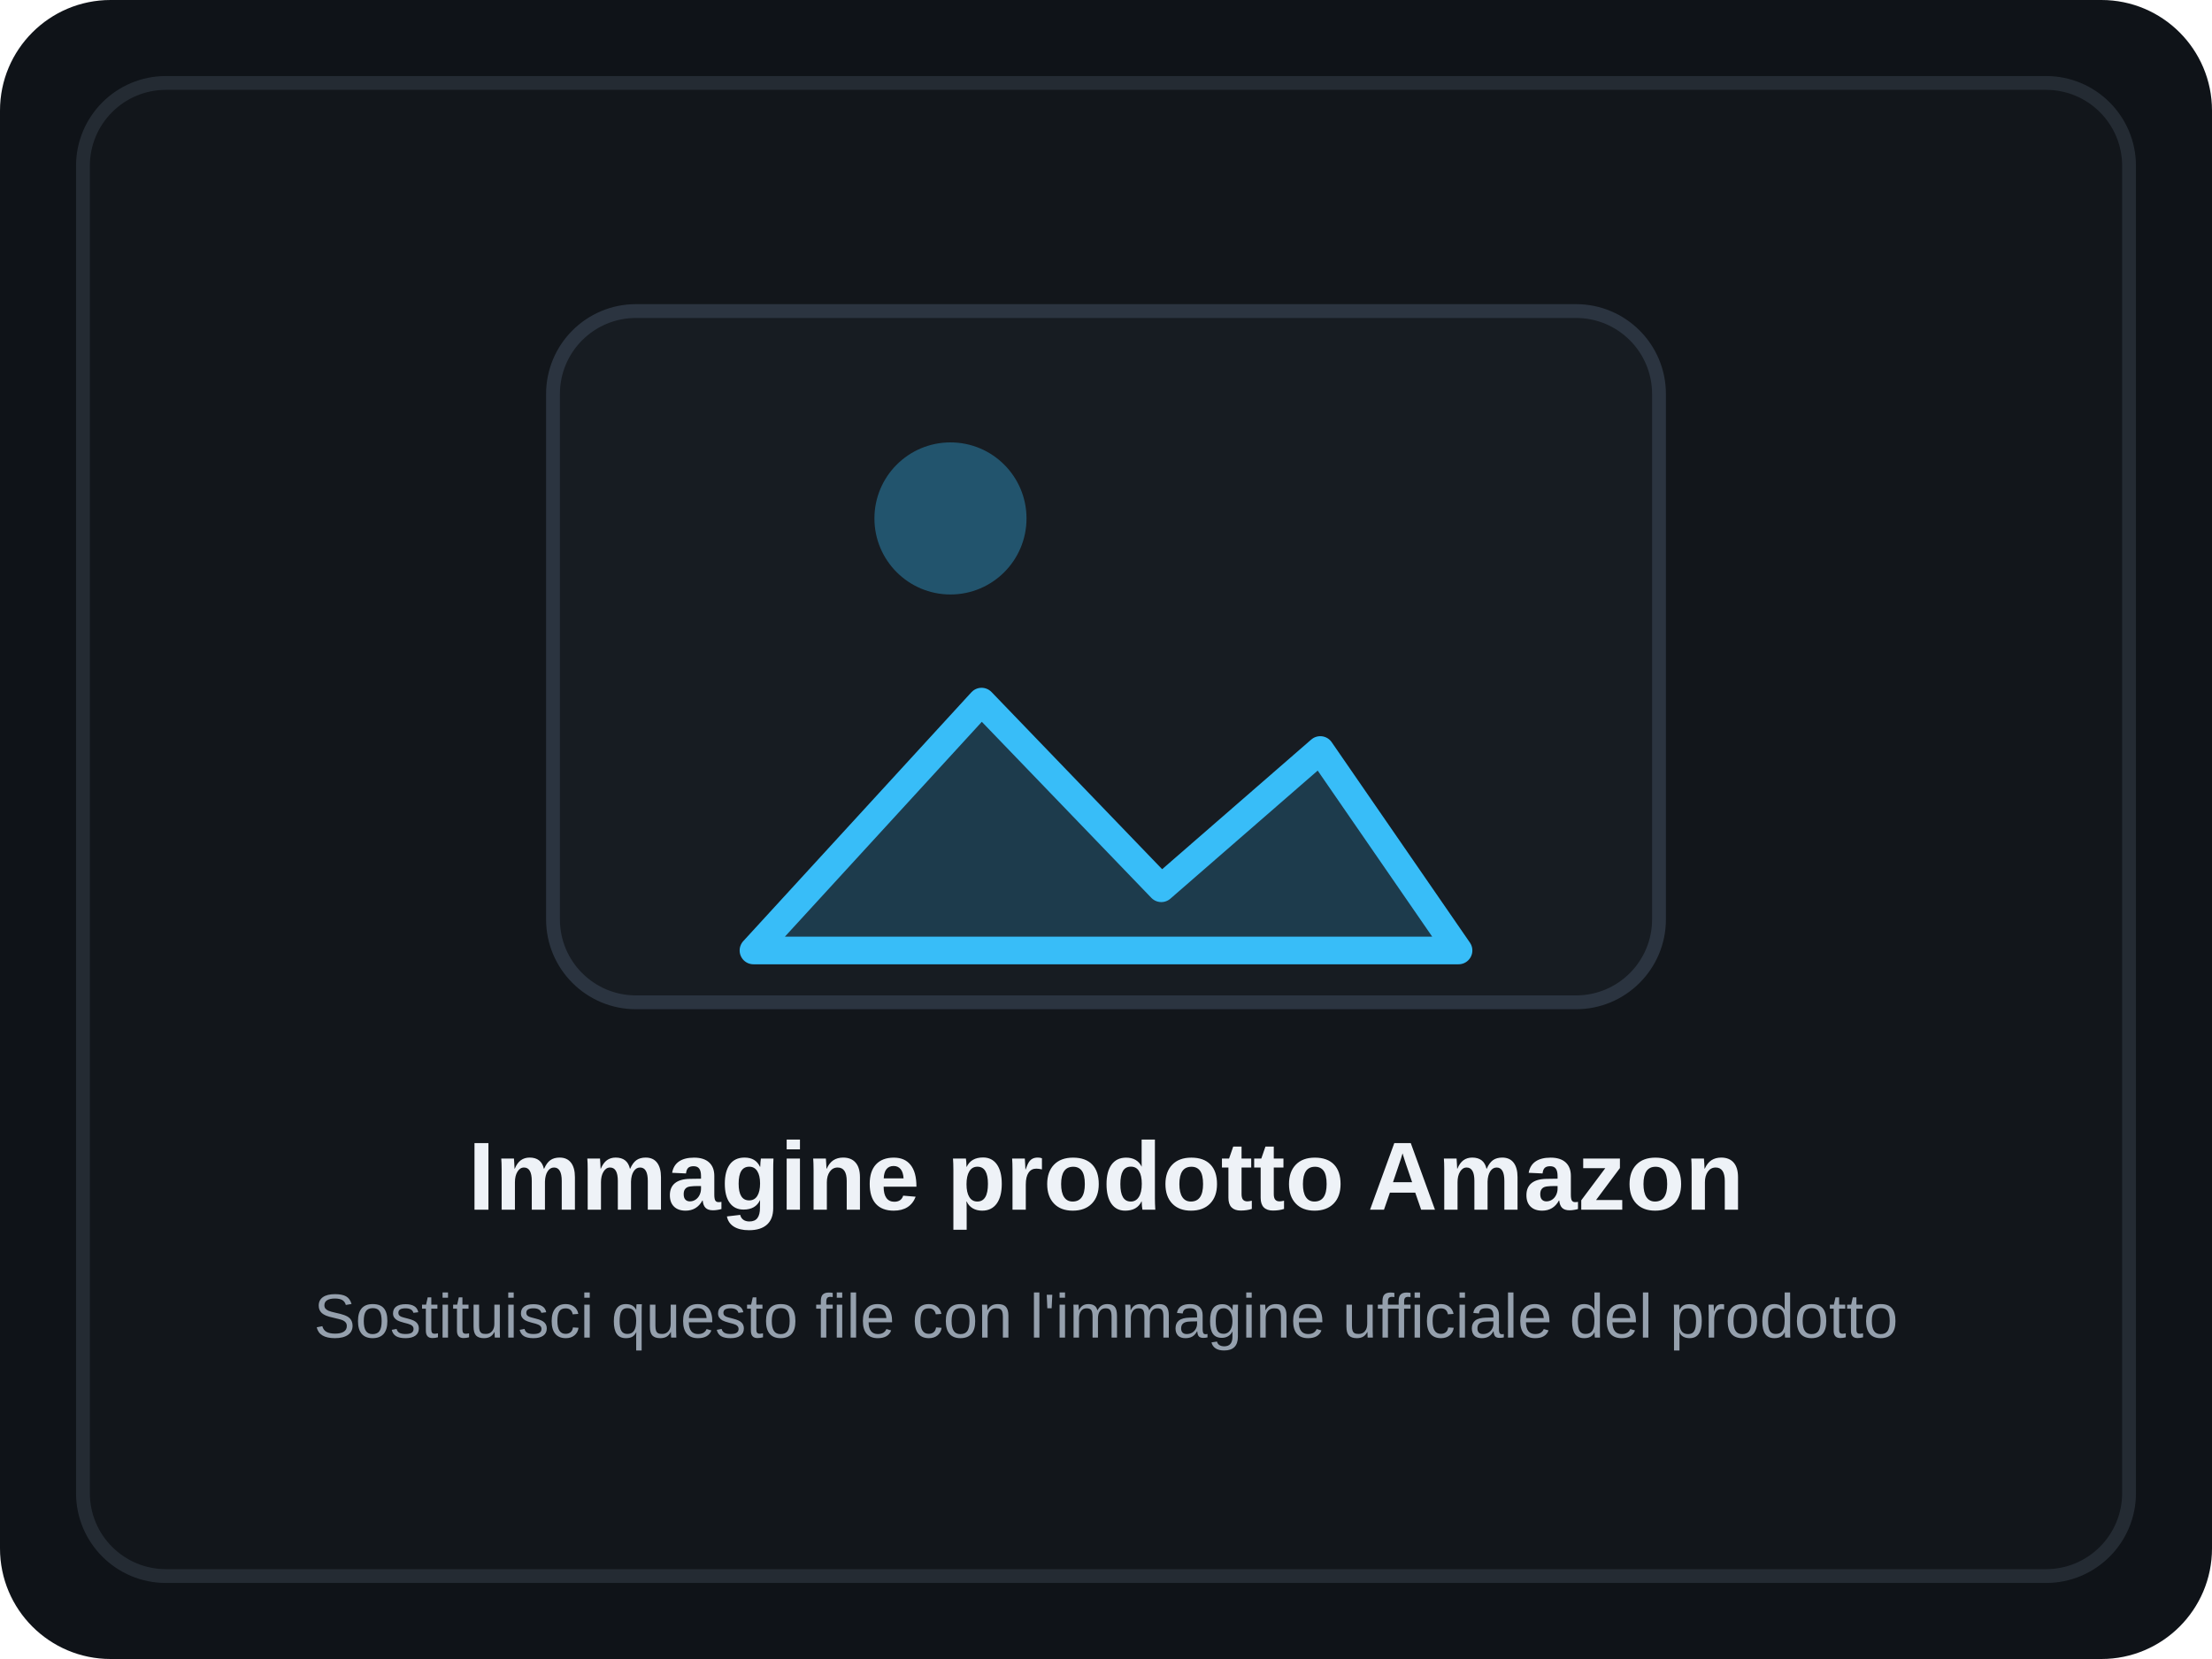
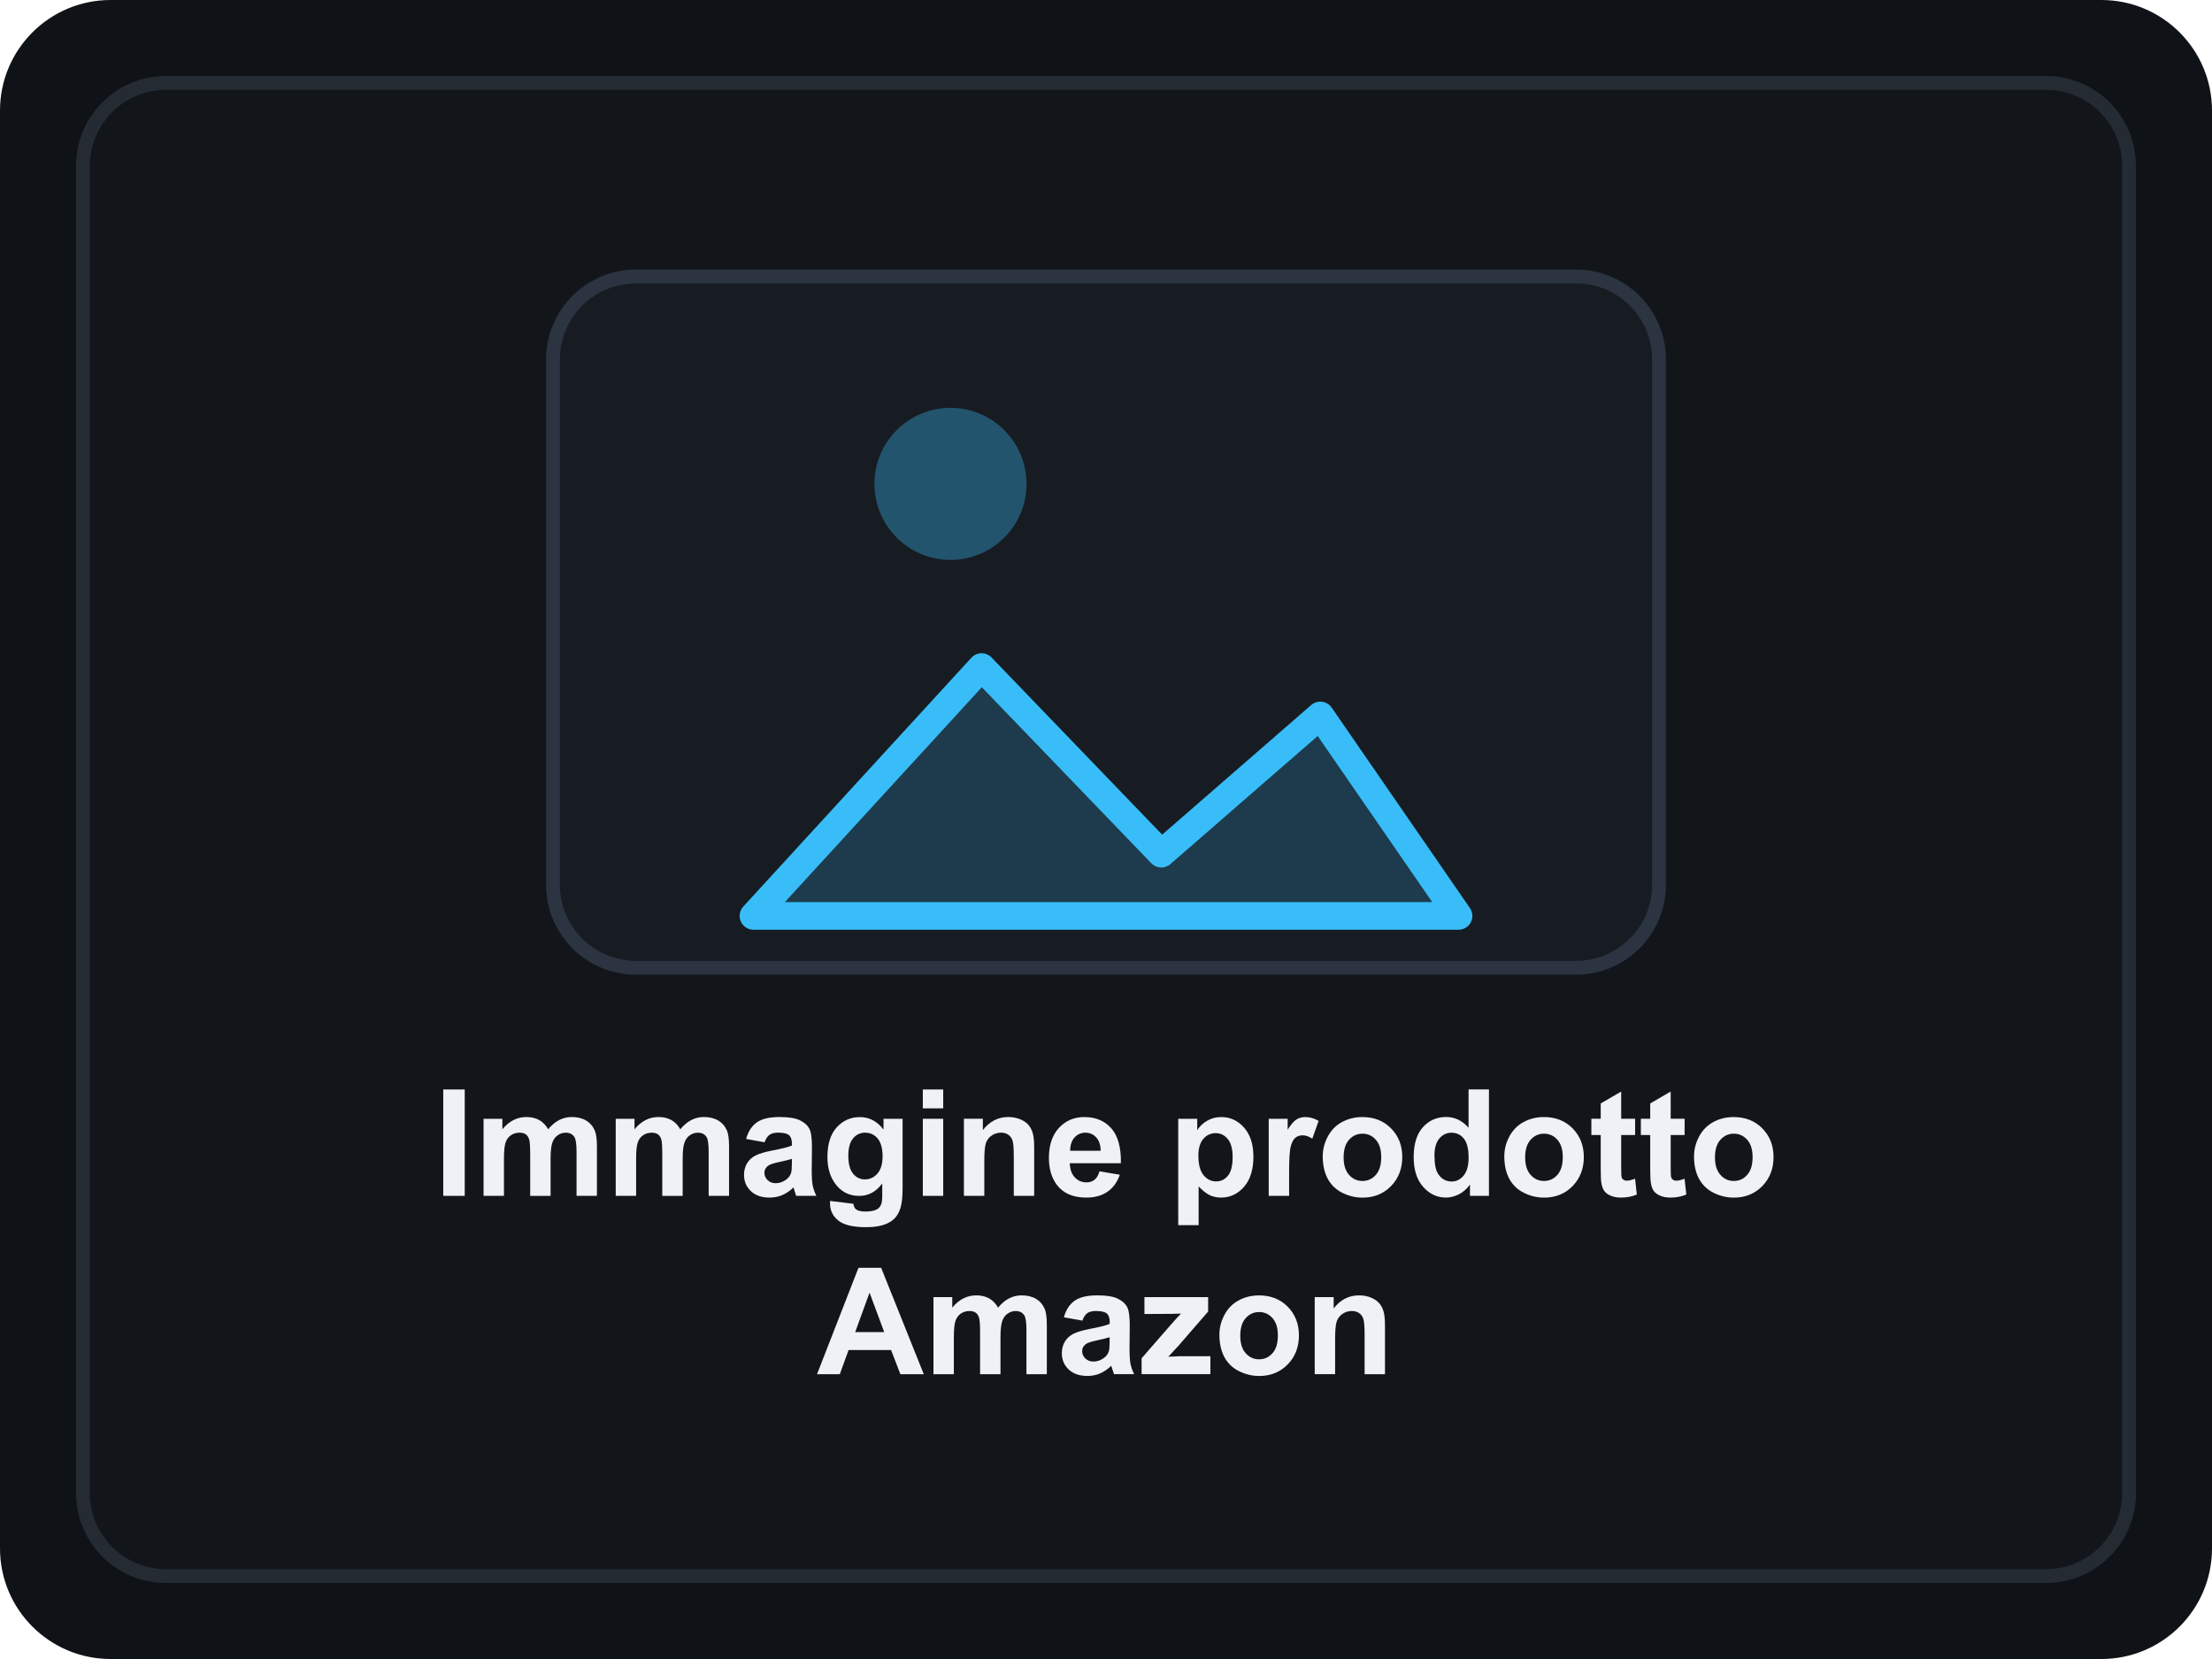
- <svg xmlns="http://www.w3.org/2000/svg" width="640" height="480" viewBox="0 0 640 480" fill="none">
-   <rect width="640" height="480" rx="32" fill="#0f1318" />
-   <rect x="24" y="24" width="592" height="432" rx="24" fill="#12161b" stroke="#242b33" stroke-width="4" />
-   <rect x="160" y="90" width="320" height="200" rx="24" fill="#171c22" stroke="#2b3440" stroke-width="4" />
-   <path d="M218 275l66-72 52 54 46-40 40 58H218z" fill="#38bdf8" fill-opacity="0.2" stroke="#38bdf8" stroke-width="8" stroke-linejoin="round" />
-   <circle cx="275" cy="150" r="22" fill="#38bdf8" fill-opacity="0.35" />
-   <text x="320" y="350" text-anchor="middle" fill="#eef2f7" font-size="28" font-family="Arial, Helvetica, sans-serif" font-weight="700">Immagine prodotto Amazon</text>
-   <text x="320" y="387" text-anchor="middle" fill="#95a0ad" font-size="18" font-family="Arial, Helvetica, sans-serif">Sostituisci questo file con l'immagine ufficiale del prodotto</text>
+ <svg xmlns="http://www.w3.org/2000/svg" id="Livello_1" version="1.1" viewBox="0 0 640 480">
+   <rect y="0" width="640" height="480" rx="32" ry="32" fill="#0f1318" />
+   <rect x="24" y="24" width="592" height="432" rx="24" ry="24" fill="#12161b" stroke="#242b33" stroke-width="4" />
+   <rect x="160" y="80" width="320" height="200" rx="24" ry="24" fill="#171c22" stroke="#2b3440" stroke-width="4" />
+   <path d="M218,265l66-72,52,54,46-40,40,58h-204Z" fill="#38bdf8" fill-opacity=".2" stroke="#38bdf8" stroke-linejoin="round" stroke-width="8" />
+   <circle cx="275" cy="140" r="22" fill="#38bdf8" fill-opacity=".35" />
+   <g isolation="isolate">
+     <path d="M128.25,346v-30.78h6.21v30.78h-6.21Z" fill="#eef2f7" />
+     <path d="M139.91,323.7h5.44v3.04c1.95-2.37,4.26-3.55,6.95-3.55,1.43,0,2.67.29,3.72.88s1.91,1.48,2.58,2.67c.98-1.19,2.04-2.08,3.17-2.67s2.34-.88,3.63-.88c1.64,0,3.02.33,4.16,1,1.13.67,1.98,1.64,2.54,2.93.41.95.61,2.49.61,4.62v14.26h-5.9v-12.74c0-2.21-.2-3.64-.61-4.28-.55-.84-1.39-1.26-2.52-1.26-.83,0-1.6.25-2.33.76s-1.25,1.24-1.57,2.21c-.32.97-.48,2.51-.48,4.61v10.71h-5.9v-12.22c0-2.17-.11-3.57-.32-4.2s-.54-1.1-.98-1.41c-.44-.31-1.04-.46-1.8-.46-.91,0-1.73.24-2.46.73-.73.49-1.25,1.2-1.56,2.12-.31.92-.47,2.46-.47,4.6v10.83h-5.9v-22.3Z" fill="#eef2f7" />
+     <path d="M178.14,323.7h5.44v3.04c1.95-2.37,4.26-3.55,6.95-3.55,1.43,0,2.67.29,3.72.88s1.91,1.48,2.58,2.67c.98-1.19,2.04-2.08,3.17-2.67s2.34-.88,3.63-.88c1.64,0,3.02.33,4.16,1,1.13.67,1.98,1.64,2.54,2.93.41.95.61,2.49.61,4.62v14.26h-5.9v-12.74c0-2.21-.2-3.64-.61-4.28-.55-.84-1.39-1.26-2.52-1.26-.83,0-1.6.25-2.33.76-.73.5-1.25,1.24-1.58,2.21s-.48,2.51-.48,4.61v10.71h-5.9v-12.22c0-2.17-.1-3.57-.31-4.2s-.54-1.1-.98-1.41c-.44-.31-1.04-.46-1.79-.46-.91,0-1.73.24-2.46.73s-1.25,1.2-1.56,2.12c-.31.92-.47,2.46-.47,4.6v10.83h-5.9v-22.3Z" fill="#eef2f7" />
+     <path d="M221.22,330.5l-5.35-.97c.6-2.16,1.64-3.75,3.11-4.79s3.65-1.55,6.55-1.55c2.63,0,4.59.31,5.88.93,1.29.62,2.19,1.41,2.72,2.37.53.96.79,2.72.79,5.28l-.06,6.89c0,1.96.09,3.41.28,4.34.19.93.54,1.93,1.06,2.99h-5.84c-.15-.39-.34-.97-.57-1.74-.1-.35-.17-.58-.21-.69-1.01.98-2.09,1.71-3.23,2.21-1.15.49-2.37.73-3.67.73-2.3,0-4.1-.62-5.43-1.87-1.32-1.25-1.98-2.82-1.98-4.72,0-1.26.3-2.38.9-3.37.6-.99,1.45-1.74,2.53-2.27,1.08-.52,2.65-.98,4.69-1.38,2.76-.52,4.67-1,5.73-1.45v-.59c0-1.13-.28-1.94-.84-2.42-.56-.48-1.62-.72-3.17-.72-1.05,0-1.87.21-2.46.62s-1.06,1.14-1.43,2.17ZM229.12,335.29c-.76.25-1.95.55-3.59.9-1.64.35-2.71.69-3.21,1.03-.77.55-1.15,1.24-1.15,2.08s.31,1.54.92,2.14c.62.6,1.4.9,2.35.9,1.06,0,2.08-.35,3.04-1.05.71-.53,1.18-1.18,1.41-1.95.15-.5.23-1.46.23-2.88v-1.18Z" fill="#eef2f7" />
+     <path d="M240.18,347.47l6.74.82c.11.78.37,1.32.78,1.62.56.42,1.44.63,2.65.63,1.54,0,2.69-.23,3.46-.69.52-.31.91-.8,1.18-1.49.18-.49.27-1.39.27-2.71v-3.25c-1.76,2.41-3.99,3.61-6.68,3.61-3,0-5.37-1.27-7.12-3.8-1.37-2-2.06-4.49-2.06-7.47,0-3.74.9-6.59,2.7-8.57,1.8-1.97,4.03-2.96,6.71-2.96s5.03,1.21,6.82,3.63v-3.13h5.52v20.01c0,2.63-.22,4.6-.65,5.9-.43,1.3-1.04,2.32-1.83,3.07s-1.83,1.32-3.14,1.74-2.96.63-4.97.63c-3.78,0-6.46-.65-8.04-1.94-1.58-1.29-2.37-2.94-2.37-4.92,0-.2,0-.43.02-.71ZM245.45,334.39c0,2.37.46,4.1,1.38,5.2.92,1.1,2.05,1.65,3.39,1.65,1.44,0,2.66-.56,3.65-1.69.99-1.13,1.49-2.8,1.49-5.01s-.48-4.02-1.43-5.14c-.95-1.12-2.16-1.68-3.61-1.68s-2.58.55-3.5,1.65c-.92,1.1-1.38,2.78-1.38,5.03Z" fill="#eef2f7" />
+     <path d="M267,320.68v-5.46h5.9v5.46h-5.9ZM267,346v-22.3h5.9v22.3h-5.9Z" fill="#eef2f7" />
+     <path d="M299.22,346h-5.9v-11.38c0-2.41-.13-3.96-.38-4.67-.25-.71-.66-1.26-1.23-1.65-.57-.39-1.25-.59-2.05-.59-1.02,0-1.94.28-2.75.84-.81.56-1.37,1.3-1.67,2.22-.3.92-.45,2.63-.45,5.12v10.1h-5.9v-22.3h5.48v3.28c1.95-2.52,4.4-3.78,7.35-3.78,1.3,0,2.49.23,3.57.7,1.08.47,1.89,1.07,2.45,1.8.55.73.94,1.55,1.15,2.48.22.92.33,2.25.33,3.97v13.86Z" fill="#eef2f7" />
+     <path d="M318.12,338.9l5.88.99c-.76,2.16-1.95,3.8-3.58,4.92-1.63,1.13-3.67,1.69-6.12,1.69-3.88,0-6.75-1.27-8.61-3.8-1.47-2.03-2.21-4.59-2.21-7.68,0-3.7.97-6.59,2.9-8.68,1.93-2.09,4.37-3.14,7.33-3.14,3.32,0,5.93,1.1,7.85,3.29,1.92,2.19,2.83,5.55,2.75,10.07h-14.78c.04,1.75.52,3.11,1.43,4.08s2.04,1.46,3.4,1.46c.92,0,1.7-.25,2.33-.76s1.11-1.32,1.43-2.44ZM318.46,332.94c-.04-1.71-.48-3.01-1.32-3.89s-1.86-1.33-3.07-1.33c-1.29,0-2.35.47-3.19,1.41s-1.25,2.21-1.24,3.82h8.82Z" fill="#eef2f7" />
+     <path d="M340.9,323.7h5.5v3.28c.71-1.12,1.68-2.03,2.9-2.73s2.57-1.05,4.05-1.05c2.59,0,4.79,1.01,6.59,3.04,1.81,2.03,2.71,4.86,2.71,8.48s-.91,6.62-2.73,8.68-4.02,3.1-6.61,3.1c-1.23,0-2.35-.25-3.35-.73-1-.49-2.05-1.33-3.16-2.52v11.23h-5.9v-30.78ZM346.74,334.47c0,2.51.5,4.36,1.49,5.55.99,1.2,2.2,1.8,3.63,1.8s2.51-.55,3.42-1.65c.91-1.1,1.36-2.9,1.36-5.41,0-2.34-.47-4.07-1.41-5.21-.94-1.13-2.1-1.7-3.49-1.7s-2.64.56-3.59,1.67c-.95,1.11-1.43,2.76-1.43,4.94Z" fill="#eef2f7" />
+     <path d="M372.98,346h-5.9v-22.3h5.48v3.17c.94-1.5,1.78-2.49,2.53-2.96s1.6-.71,2.55-.71c1.34,0,2.64.37,3.88,1.11l-1.83,5.14c-.99-.64-1.92-.97-2.77-.97s-1.53.23-2.1.68-1.03,1.28-1.35,2.47c-.33,1.19-.49,3.68-.49,7.47v6.89Z" fill="#eef2f7" />
+     <path d="M382.71,334.54c0-1.96.48-3.86,1.45-5.69.97-1.83,2.33-3.23,4.11-4.2,1.77-.96,3.75-1.45,5.93-1.45,3.37,0,6.14,1.1,8.29,3.29,2.16,2.19,3.23,4.96,3.23,8.3s-1.09,6.17-3.26,8.39c-2.18,2.22-4.92,3.33-8.22,3.33-2.04,0-3.99-.46-5.85-1.39-1.86-.92-3.27-2.28-4.23-4.06-.97-1.79-1.45-3.96-1.45-6.52ZM388.75,334.85c0,2.21.52,3.9,1.57,5.08s2.34,1.76,3.88,1.76,2.83-.59,3.87-1.76c1.04-1.18,1.56-2.88,1.56-5.12s-.52-3.86-1.56-5.04c-1.04-1.18-2.33-1.76-3.87-1.76s-2.83.59-3.88,1.76-1.57,2.87-1.57,5.08Z" fill="#eef2f7" />
+     <path d="M430.79,346h-5.48v-3.28c-.91,1.27-1.98,2.22-3.22,2.84-1.24.62-2.49.93-3.75.93-2.56,0-4.76-1.03-6.58-3.1-1.83-2.06-2.74-4.94-2.74-8.64s.89-6.65,2.67-8.62c1.78-1.97,4.02-2.95,6.74-2.95,2.49,0,4.65,1.04,6.47,3.11v-11.09h5.9v30.78ZM415.04,334.37c0,2.38.33,4.1.99,5.17.95,1.54,2.28,2.31,3.99,2.31,1.36,0,2.51-.58,3.46-1.73.95-1.15,1.43-2.88,1.43-5.17,0-2.56-.46-4.41-1.39-5.53-.92-1.13-2.11-1.69-3.55-1.69s-2.57.56-3.52,1.67c-.95,1.11-1.42,2.77-1.42,4.99Z" fill="#eef2f7" />
+     <path d="M435.24,334.54c0-1.96.48-3.86,1.45-5.69.97-1.83,2.33-3.23,4.11-4.2,1.77-.96,3.75-1.45,5.93-1.45,3.37,0,6.14,1.1,8.29,3.29,2.16,2.19,3.23,4.96,3.23,8.3s-1.09,6.17-3.26,8.39c-2.18,2.22-4.92,3.33-8.22,3.33-2.04,0-3.99-.46-5.85-1.39-1.86-.92-3.27-2.28-4.23-4.06-.97-1.79-1.45-3.96-1.45-6.52ZM441.28,334.85c0,2.21.52,3.9,1.57,5.08s2.34,1.76,3.88,1.76,2.83-.59,3.87-1.76c1.04-1.18,1.56-2.88,1.56-5.12s-.52-3.86-1.56-5.04c-1.04-1.18-2.33-1.76-3.87-1.76s-2.83.59-3.88,1.76-1.57,2.87-1.57,5.08Z" fill="#eef2f7" />
+     <path d="M473.09,323.7v4.7h-4.03v8.99c0,1.82.04,2.88.12,3.18.08.3.25.55.53.75.27.2.61.29,1,.29.55,0,1.34-.19,2.37-.57l.5,4.58c-1.37.59-2.93.88-4.66.88-1.06,0-2.02-.18-2.88-.54-.85-.36-1.48-.82-1.88-1.39-.4-.57-.68-1.33-.83-2.3-.13-.69-.19-2.07-.19-4.16v-9.72h-2.71v-4.7h2.71v-4.43l5.92-3.44v7.87h4.03Z" fill="#eef2f7" />
+     <path d="M487.41,323.7v4.7h-4.03v8.99c0,1.82.04,2.88.12,3.18.08.3.25.55.53.75.27.2.61.29,1,.29.55,0,1.34-.19,2.37-.57l.5,4.58c-1.37.59-2.93.88-4.66.88-1.06,0-2.02-.18-2.88-.54-.85-.36-1.48-.82-1.88-1.39-.4-.57-.68-1.33-.83-2.3-.13-.69-.19-2.07-.19-4.16v-9.72h-2.71v-4.7h2.71v-4.43l5.92-3.44v7.87h4.03Z" fill="#eef2f7" />
+     <path d="M490.14,334.54c0-1.96.48-3.86,1.45-5.69.97-1.83,2.33-3.23,4.1-4.2,1.77-.96,3.75-1.45,5.93-1.45,3.37,0,6.14,1.1,8.29,3.29s3.23,4.96,3.23,8.3-1.09,6.17-3.26,8.39c-2.18,2.22-4.92,3.33-8.22,3.33-2.04,0-3.99-.46-5.85-1.39s-3.26-2.28-4.23-4.06c-.97-1.79-1.45-3.96-1.45-6.52ZM496.19,334.85c0,2.21.53,3.9,1.58,5.08s2.34,1.76,3.88,1.76,2.83-.59,3.87-1.76,1.56-2.88,1.56-5.12-.52-3.86-1.56-5.04-2.33-1.76-3.87-1.76-2.83.59-3.88,1.76-1.58,2.87-1.58,5.08Z" fill="#eef2f7" />
+     <path d="M267.27,397.6h-6.76l-2.69-6.99h-12.3l-2.54,6.99h-6.59l11.99-30.78h6.57l12.33,30.78ZM255.83,385.42l-4.24-11.42-4.16,11.42h8.4Z" fill="#eef2f7" />
+     <path d="M270.08,375.3h5.44v3.04c1.95-2.37,4.26-3.55,6.95-3.55,1.43,0,2.67.29,3.72.88s1.91,1.48,2.58,2.67c.98-1.19,2.04-2.08,3.17-2.67s2.34-.88,3.63-.88c1.64,0,3.02.33,4.16,1,1.13.67,1.98,1.64,2.54,2.93.41.95.61,2.49.61,4.62v14.26h-5.9v-12.74c0-2.21-.2-3.64-.61-4.28-.55-.84-1.39-1.26-2.52-1.26-.83,0-1.6.25-2.33.76s-1.25,1.24-1.57,2.21c-.32.97-.48,2.51-.48,4.61v10.71h-5.9v-12.22c0-2.17-.11-3.57-.32-4.2s-.54-1.1-.98-1.41c-.44-.31-1.04-.46-1.8-.46-.91,0-1.73.24-2.46.73-.73.49-1.25,1.2-1.56,2.12-.31.92-.47,2.46-.47,4.6v10.83h-5.9v-22.3Z" fill="#eef2f7" />
+     <path d="M313.17,382.1l-5.35-.97c.6-2.16,1.64-3.75,3.11-4.79s3.65-1.55,6.55-1.55c2.63,0,4.59.31,5.88.93s2.19,1.41,2.72,2.37c.53.96.79,2.72.79,5.28l-.06,6.89c0,1.96.09,3.41.28,4.34.19.93.54,1.93,1.06,2.99h-5.84c-.15-.39-.34-.97-.57-1.74-.1-.35-.17-.58-.21-.69-1.01.98-2.09,1.71-3.23,2.21-1.15.49-2.37.73-3.67.73-2.3,0-4.1-.62-5.43-1.87-1.32-1.25-1.98-2.82-1.98-4.72,0-1.26.3-2.38.9-3.37.6-.99,1.45-1.74,2.53-2.27,1.08-.52,2.65-.98,4.69-1.38,2.76-.52,4.67-1,5.73-1.45v-.59c0-1.13-.28-1.94-.84-2.42-.56-.48-1.62-.72-3.17-.72-1.05,0-1.87.21-2.46.62s-1.06,1.14-1.43,2.17ZM321.06,386.89c-.76.25-1.95.55-3.59.9-1.64.35-2.71.69-3.21,1.03-.77.55-1.16,1.24-1.16,2.08s.31,1.54.92,2.14c.62.6,1.4.9,2.35.9,1.06,0,2.08-.35,3.04-1.05.71-.53,1.18-1.18,1.41-1.95.15-.5.23-1.46.23-2.88v-1.18Z" fill="#eef2f7" />
+     <path d="M330.3,397.6v-4.6l8.36-9.6c1.37-1.57,2.39-2.68,3.04-3.34-.69.04-1.59.07-2.71.08l-7.87.04v-4.89h18.43v4.18l-8.52,9.83-3,3.25c1.64-.1,2.65-.15,3.04-.15h9.13v5.19h-19.9Z" fill="#eef2f7" />
+     <path d="M352.81,386.14c0-1.96.48-3.86,1.45-5.69.97-1.83,2.33-3.23,4.11-4.2,1.77-.96,3.75-1.45,5.93-1.45,3.37,0,6.14,1.1,8.29,3.29,2.16,2.19,3.23,4.96,3.23,8.3s-1.09,6.17-3.26,8.39c-2.18,2.22-4.92,3.33-8.22,3.33-2.04,0-3.99-.46-5.85-1.39-1.86-.92-3.27-2.28-4.23-4.06-.97-1.79-1.45-3.96-1.45-6.52ZM358.85,386.45c0,2.21.52,3.9,1.57,5.08s2.34,1.76,3.88,1.76,2.83-.59,3.87-1.76c1.04-1.18,1.56-2.88,1.56-5.12s-.52-3.86-1.56-5.04c-1.04-1.18-2.33-1.76-3.87-1.76s-2.83.59-3.88,1.76-1.57,2.87-1.57,5.08Z" fill="#eef2f7" />
+     <path d="M400.72,397.6h-5.9v-11.38c0-2.41-.13-3.96-.38-4.67-.25-.71-.66-1.26-1.23-1.65-.57-.39-1.25-.59-2.05-.59-1.02,0-1.94.28-2.75.84-.81.56-1.37,1.3-1.67,2.22-.3.92-.45,2.63-.45,5.12v10.1h-5.9v-22.3h5.48v3.28c1.95-2.52,4.4-3.78,7.35-3.78,1.3,0,2.49.23,3.57.7,1.08.47,1.89,1.07,2.45,1.8.55.73.94,1.55,1.15,2.48.22.92.33,2.25.33,3.97v13.86Z" fill="#eef2f7" />
+   </g>
</svg>
